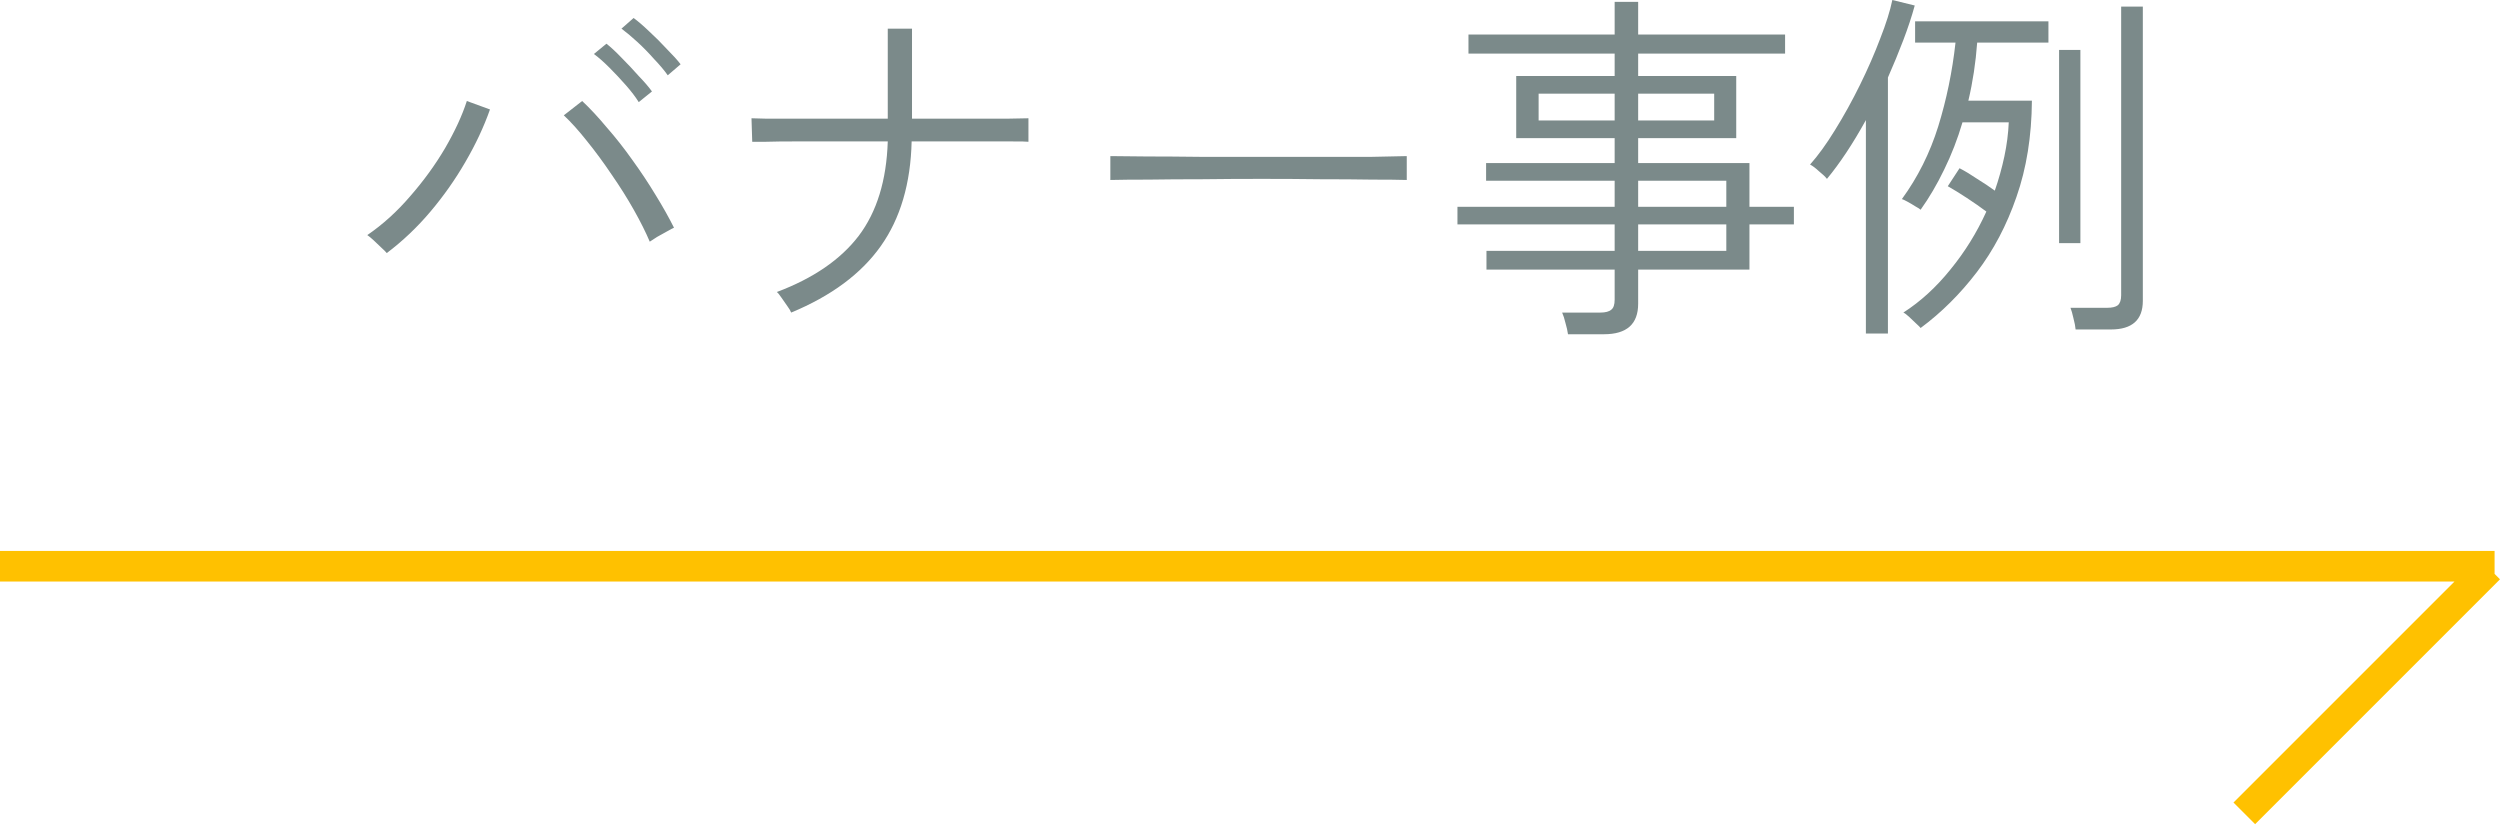
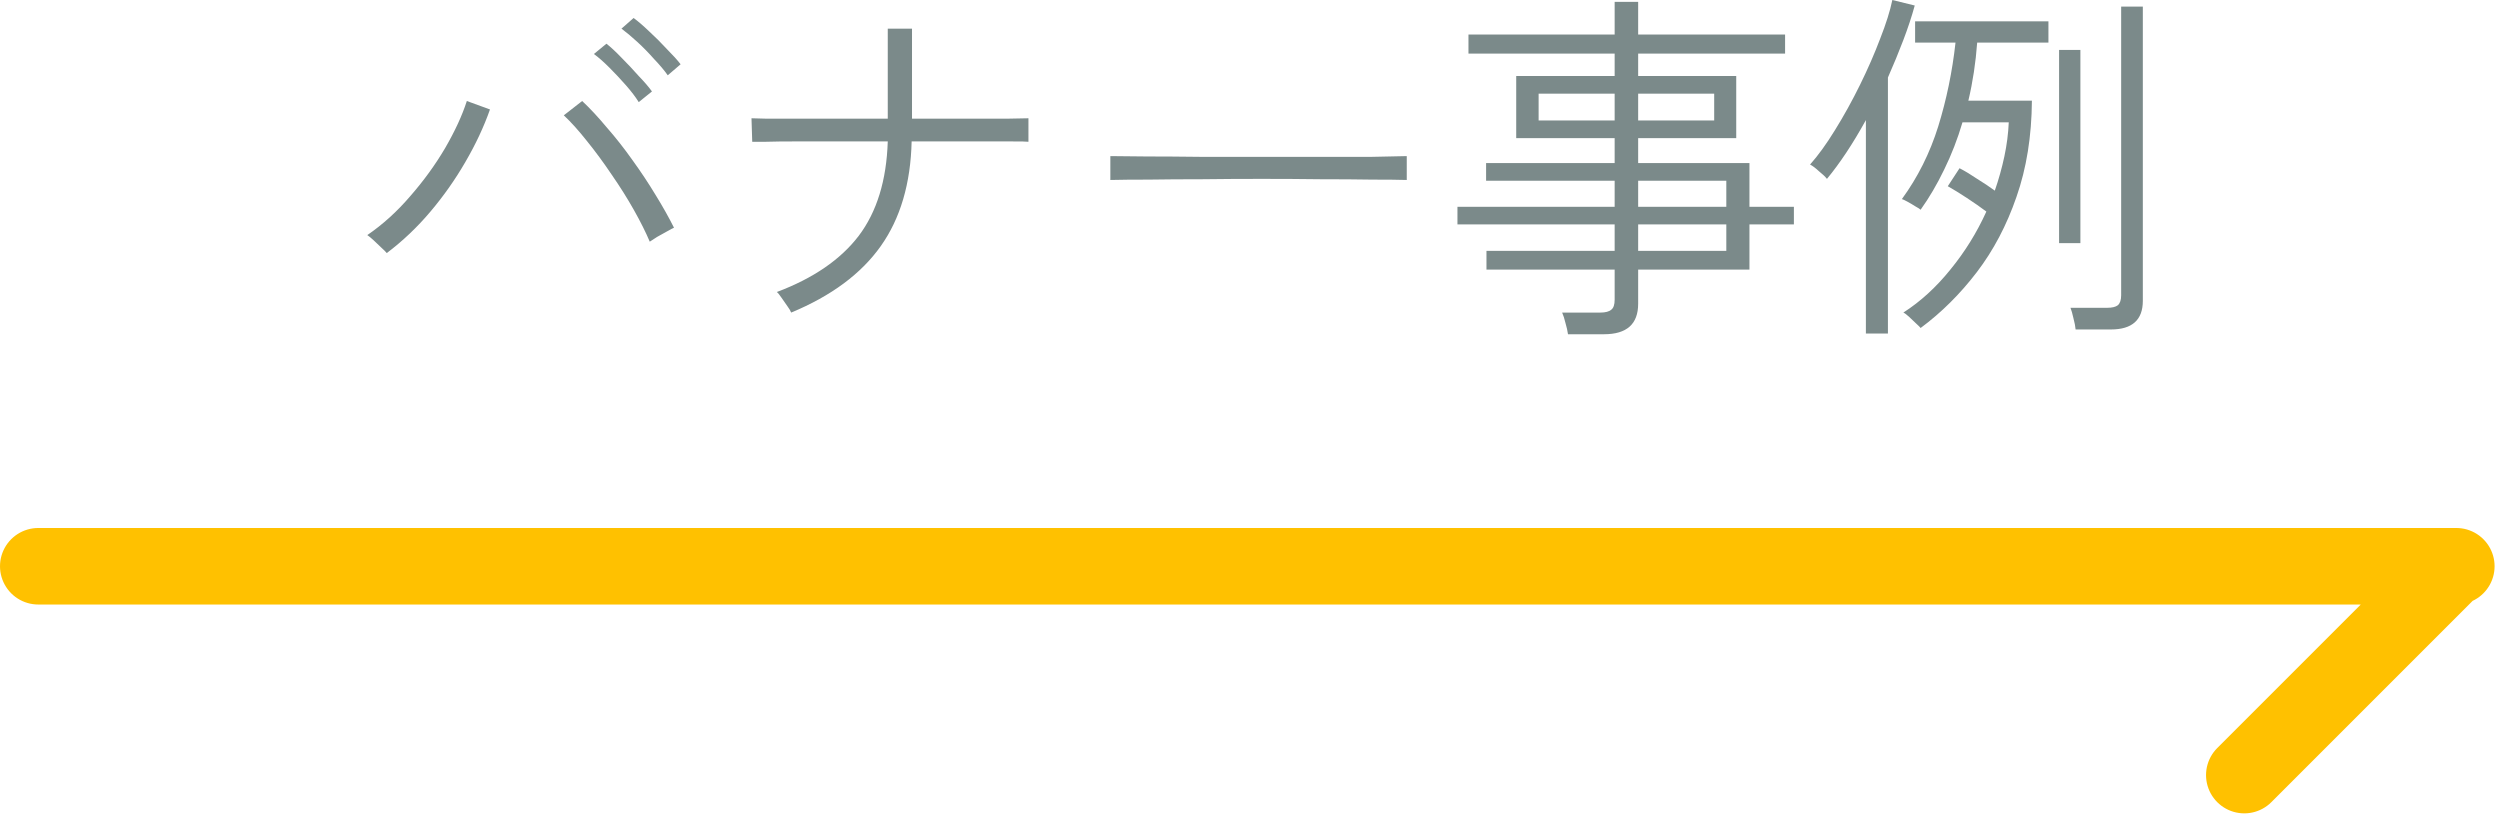
<svg xmlns="http://www.w3.org/2000/svg" preserveAspectRatio="none" width="100%" height="100%" overflow="visible" style="display: block;" viewBox="0 0 163.354 53.854" fill="none">
  <g id="Frame 164">
    <g id="moji">
      <path id="Vector" d="M125.496 21.432C125.464 21.384 125.368 21.288 125.208 21.144C125.064 21 124.904 20.848 124.728 20.688C124.568 20.544 124.448 20.456 124.368 20.424C125.488 19.704 126.512 18.768 127.44 17.616C128.384 16.464 129.168 15.2 129.792 13.824C129.408 13.536 128.984 13.24 128.52 12.936C128.056 12.632 127.64 12.376 127.272 12.168L128.04 10.992C128.408 11.184 128.792 11.416 129.192 11.688C129.608 11.944 129.992 12.2 130.344 12.456C130.6 11.72 130.808 10.976 130.968 10.224C131.128 9.472 131.224 8.728 131.256 7.992H128.232C127.912 9.08 127.512 10.112 127.032 11.088C126.568 12.048 126.056 12.92 125.496 13.704C125.448 13.656 125.336 13.584 125.16 13.488C124.984 13.376 124.808 13.272 124.632 13.176C124.456 13.08 124.336 13.024 124.272 13.008C125.312 11.584 126.104 10 126.648 8.256C127.192 6.496 127.568 4.672 127.776 2.784H125.136V1.392H133.848V2.784H129.192C129.096 4.096 128.904 5.36 128.616 6.576H132.768C132.752 8.896 132.416 10.992 131.76 12.864C131.12 14.72 130.256 16.36 129.168 17.784C128.08 19.208 126.856 20.424 125.496 21.432ZM121.92 21.792V7.848C121.072 9.384 120.224 10.664 119.376 11.688C119.264 11.544 119.088 11.376 118.848 11.184C118.624 10.976 118.432 10.832 118.272 10.752C118.8 10.16 119.344 9.408 119.904 8.496C120.48 7.568 121.024 6.584 121.536 5.544C122.048 4.504 122.488 3.496 122.856 2.52C123.24 1.544 123.504 0.704 123.648 0L125.112 0.36C124.92 1.064 124.672 1.816 124.368 2.616C124.064 3.416 123.728 4.232 123.36 5.064V21.792H121.92ZM135.624 21.528C135.608 21.336 135.56 21.088 135.48 20.784C135.416 20.496 135.352 20.272 135.288 20.112H137.688C138.008 20.112 138.24 20.056 138.384 19.944C138.528 19.816 138.6 19.6 138.6 19.296V0.432H140.016V19.656C140.016 20.904 139.32 21.528 137.928 21.528H135.624ZM134.544 15.888V3.264H135.936V15.888H134.544Z" fill="#7B8A8A" />
      <path id="Vector_2" d="M102.456 21.84C102.424 21.616 102.368 21.368 102.288 21.096C102.224 20.824 102.152 20.6 102.072 20.424H104.568C104.904 20.424 105.144 20.36 105.288 20.232C105.432 20.12 105.504 19.904 105.504 19.584V17.616H97.128V16.392H105.504V14.664H95.232V13.512H105.504V11.808H97.104V10.656H105.504V9.024H99.072V4.968H105.504V3.504H95.952V2.256H105.504V0.12H107.04V2.256H116.64V3.504H107.04V4.968H113.448V9.024H107.04V10.656H114.312V13.512H117.216V14.664H114.312V17.616H107.04V19.848C107.04 21.176 106.296 21.84 104.808 21.84H102.456ZM107.04 16.392H112.8V14.664H107.04V16.392ZM107.04 13.512H112.8V11.808H107.04V13.512ZM100.536 7.872H105.504V6.12H100.536V7.872ZM107.04 7.872H112.008V6.12H107.04V7.872Z" fill="#7B8A8A" />
      <path id="Vector_3" d="M72.552 11.76V10.2C73.112 10.2 73.904 10.208 74.928 10.224C75.952 10.224 77.104 10.232 78.384 10.248C79.664 10.248 80.984 10.248 82.344 10.248C83.704 10.248 85.016 10.248 86.28 10.248C87.544 10.248 88.672 10.248 89.664 10.248C90.656 10.232 91.408 10.216 91.92 10.2V11.76C91.392 11.744 90.632 11.736 89.64 11.736C88.664 11.72 87.552 11.712 86.304 11.712C85.072 11.696 83.784 11.688 82.44 11.688C81.112 11.688 79.808 11.696 78.528 11.712C77.264 11.712 76.112 11.72 75.072 11.736C74.032 11.736 73.192 11.744 72.552 11.76Z" fill="#7B8A8A" />
      <path id="Vector_4" d="M51.696 20.424C51.664 20.328 51.584 20.192 51.456 20.016C51.328 19.824 51.2 19.64 51.072 19.464C50.944 19.272 50.84 19.144 50.76 19.08C53.144 18.184 54.928 16.96 56.112 15.408C57.296 13.84 57.928 11.784 58.008 9.24C56.936 9.24 55.888 9.24 54.864 9.24C53.84 9.24 52.904 9.24 52.056 9.24C51.224 9.24 50.552 9.248 50.04 9.264C49.528 9.264 49.232 9.264 49.152 9.264L49.104 7.728C49.184 7.728 49.48 7.736 49.992 7.752C50.52 7.752 51.2 7.752 52.032 7.752C52.88 7.752 53.816 7.752 54.84 7.752C55.88 7.752 56.936 7.752 58.008 7.752V1.872H59.592V7.752C60.872 7.752 62.072 7.752 63.192 7.752C64.312 7.752 65.232 7.752 65.952 7.752C66.688 7.736 67.104 7.728 67.2 7.728V9.264C67.12 9.248 66.712 9.24 65.976 9.24C65.256 9.24 64.328 9.24 63.192 9.24C62.072 9.24 60.864 9.24 59.568 9.24C59.504 11.992 58.832 14.272 57.552 16.08C56.272 17.888 54.32 19.336 51.696 20.424Z" fill="#7B8A8A" />
      <path id="Vector_5" d="M25.272 16.536C25.208 16.456 25.088 16.336 24.912 16.176C24.752 16.016 24.584 15.856 24.408 15.696C24.232 15.536 24.096 15.424 24 15.36C25.008 14.672 25.944 13.824 26.808 12.816C27.688 11.808 28.448 10.76 29.088 9.672C29.728 8.568 30.2 7.544 30.504 6.6L32.016 7.152C31.616 8.288 31.08 9.432 30.408 10.584C29.752 11.72 28.992 12.8 28.128 13.824C27.264 14.848 26.312 15.752 25.272 16.536ZM42.456 15.792C42.2 15.184 41.856 14.496 41.424 13.728C40.992 12.96 40.504 12.184 39.96 11.4C39.432 10.616 38.896 9.888 38.352 9.216C37.808 8.528 37.304 7.968 36.84 7.536L38.04 6.6C38.552 7.08 39.088 7.656 39.648 8.328C40.224 8.984 40.784 9.696 41.328 10.464C41.872 11.216 42.376 11.976 42.84 12.744C43.304 13.496 43.704 14.208 44.04 14.88C43.96 14.912 43.808 14.992 43.584 15.12C43.376 15.232 43.16 15.352 42.936 15.48C42.728 15.608 42.568 15.712 42.456 15.792ZM43.632 4.92C43.408 4.6 43.112 4.248 42.744 3.864C42.392 3.464 42.024 3.088 41.64 2.736C41.256 2.384 40.912 2.096 40.608 1.872L41.4 1.176C41.688 1.384 42.032 1.68 42.432 2.064C42.832 2.432 43.216 2.816 43.584 3.216C43.968 3.6 44.264 3.928 44.472 4.2L43.632 4.92ZM41.736 6.672C41.528 6.336 41.248 5.968 40.896 5.568C40.544 5.168 40.184 4.784 39.816 4.416C39.448 4.048 39.112 3.752 38.808 3.528L39.624 2.856C39.896 3.064 40.224 3.368 40.608 3.768C40.992 4.152 41.368 4.552 41.736 4.968C42.12 5.368 42.408 5.704 42.6 5.976L41.736 6.672Z" fill="#7B8A8A" />
    </g>
-     <path id="Vector_6" d="M8.74228e-08 37L163 37M162.646 37.146L146.646 53.146" stroke="#FFC100" stroke-width="2" />
+     <path id="Vector_6" d="M2.5 37H160.5M160.146 37.146L146.646 50.646" stroke="#FFC100" stroke-width="5" stroke-linecap="round" stroke-linejoin="round" />
  </g>
</svg>
